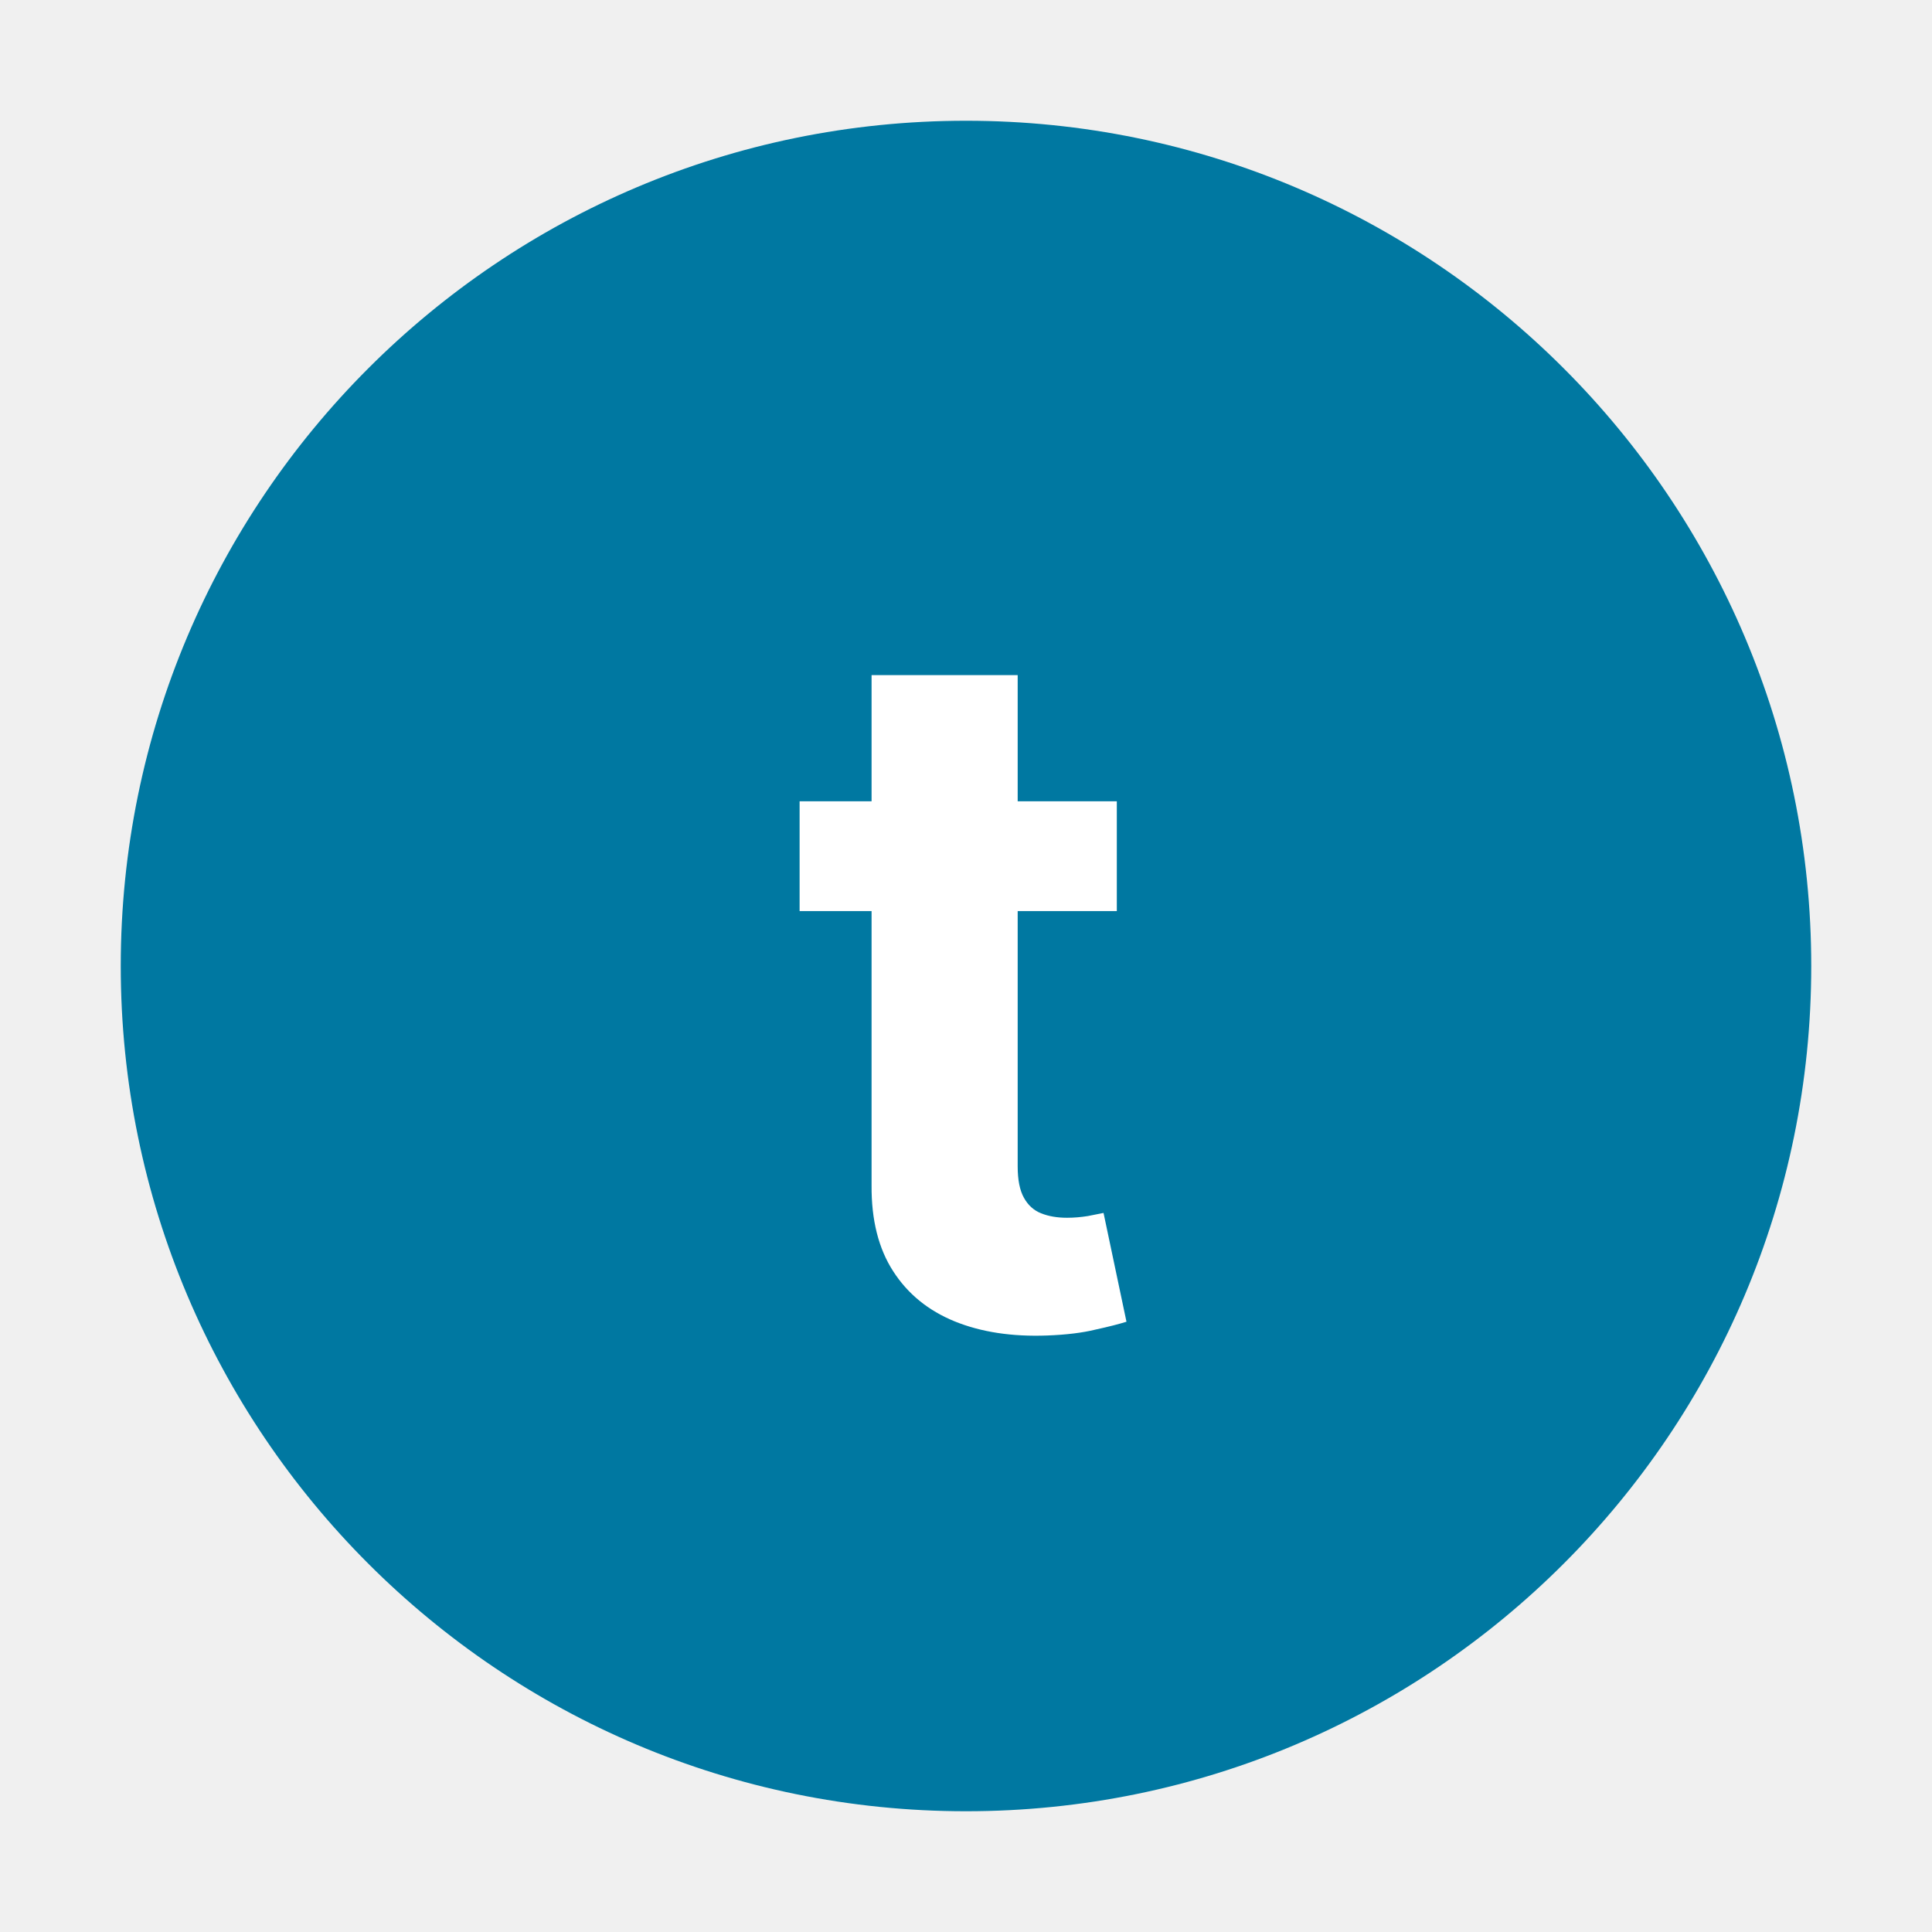
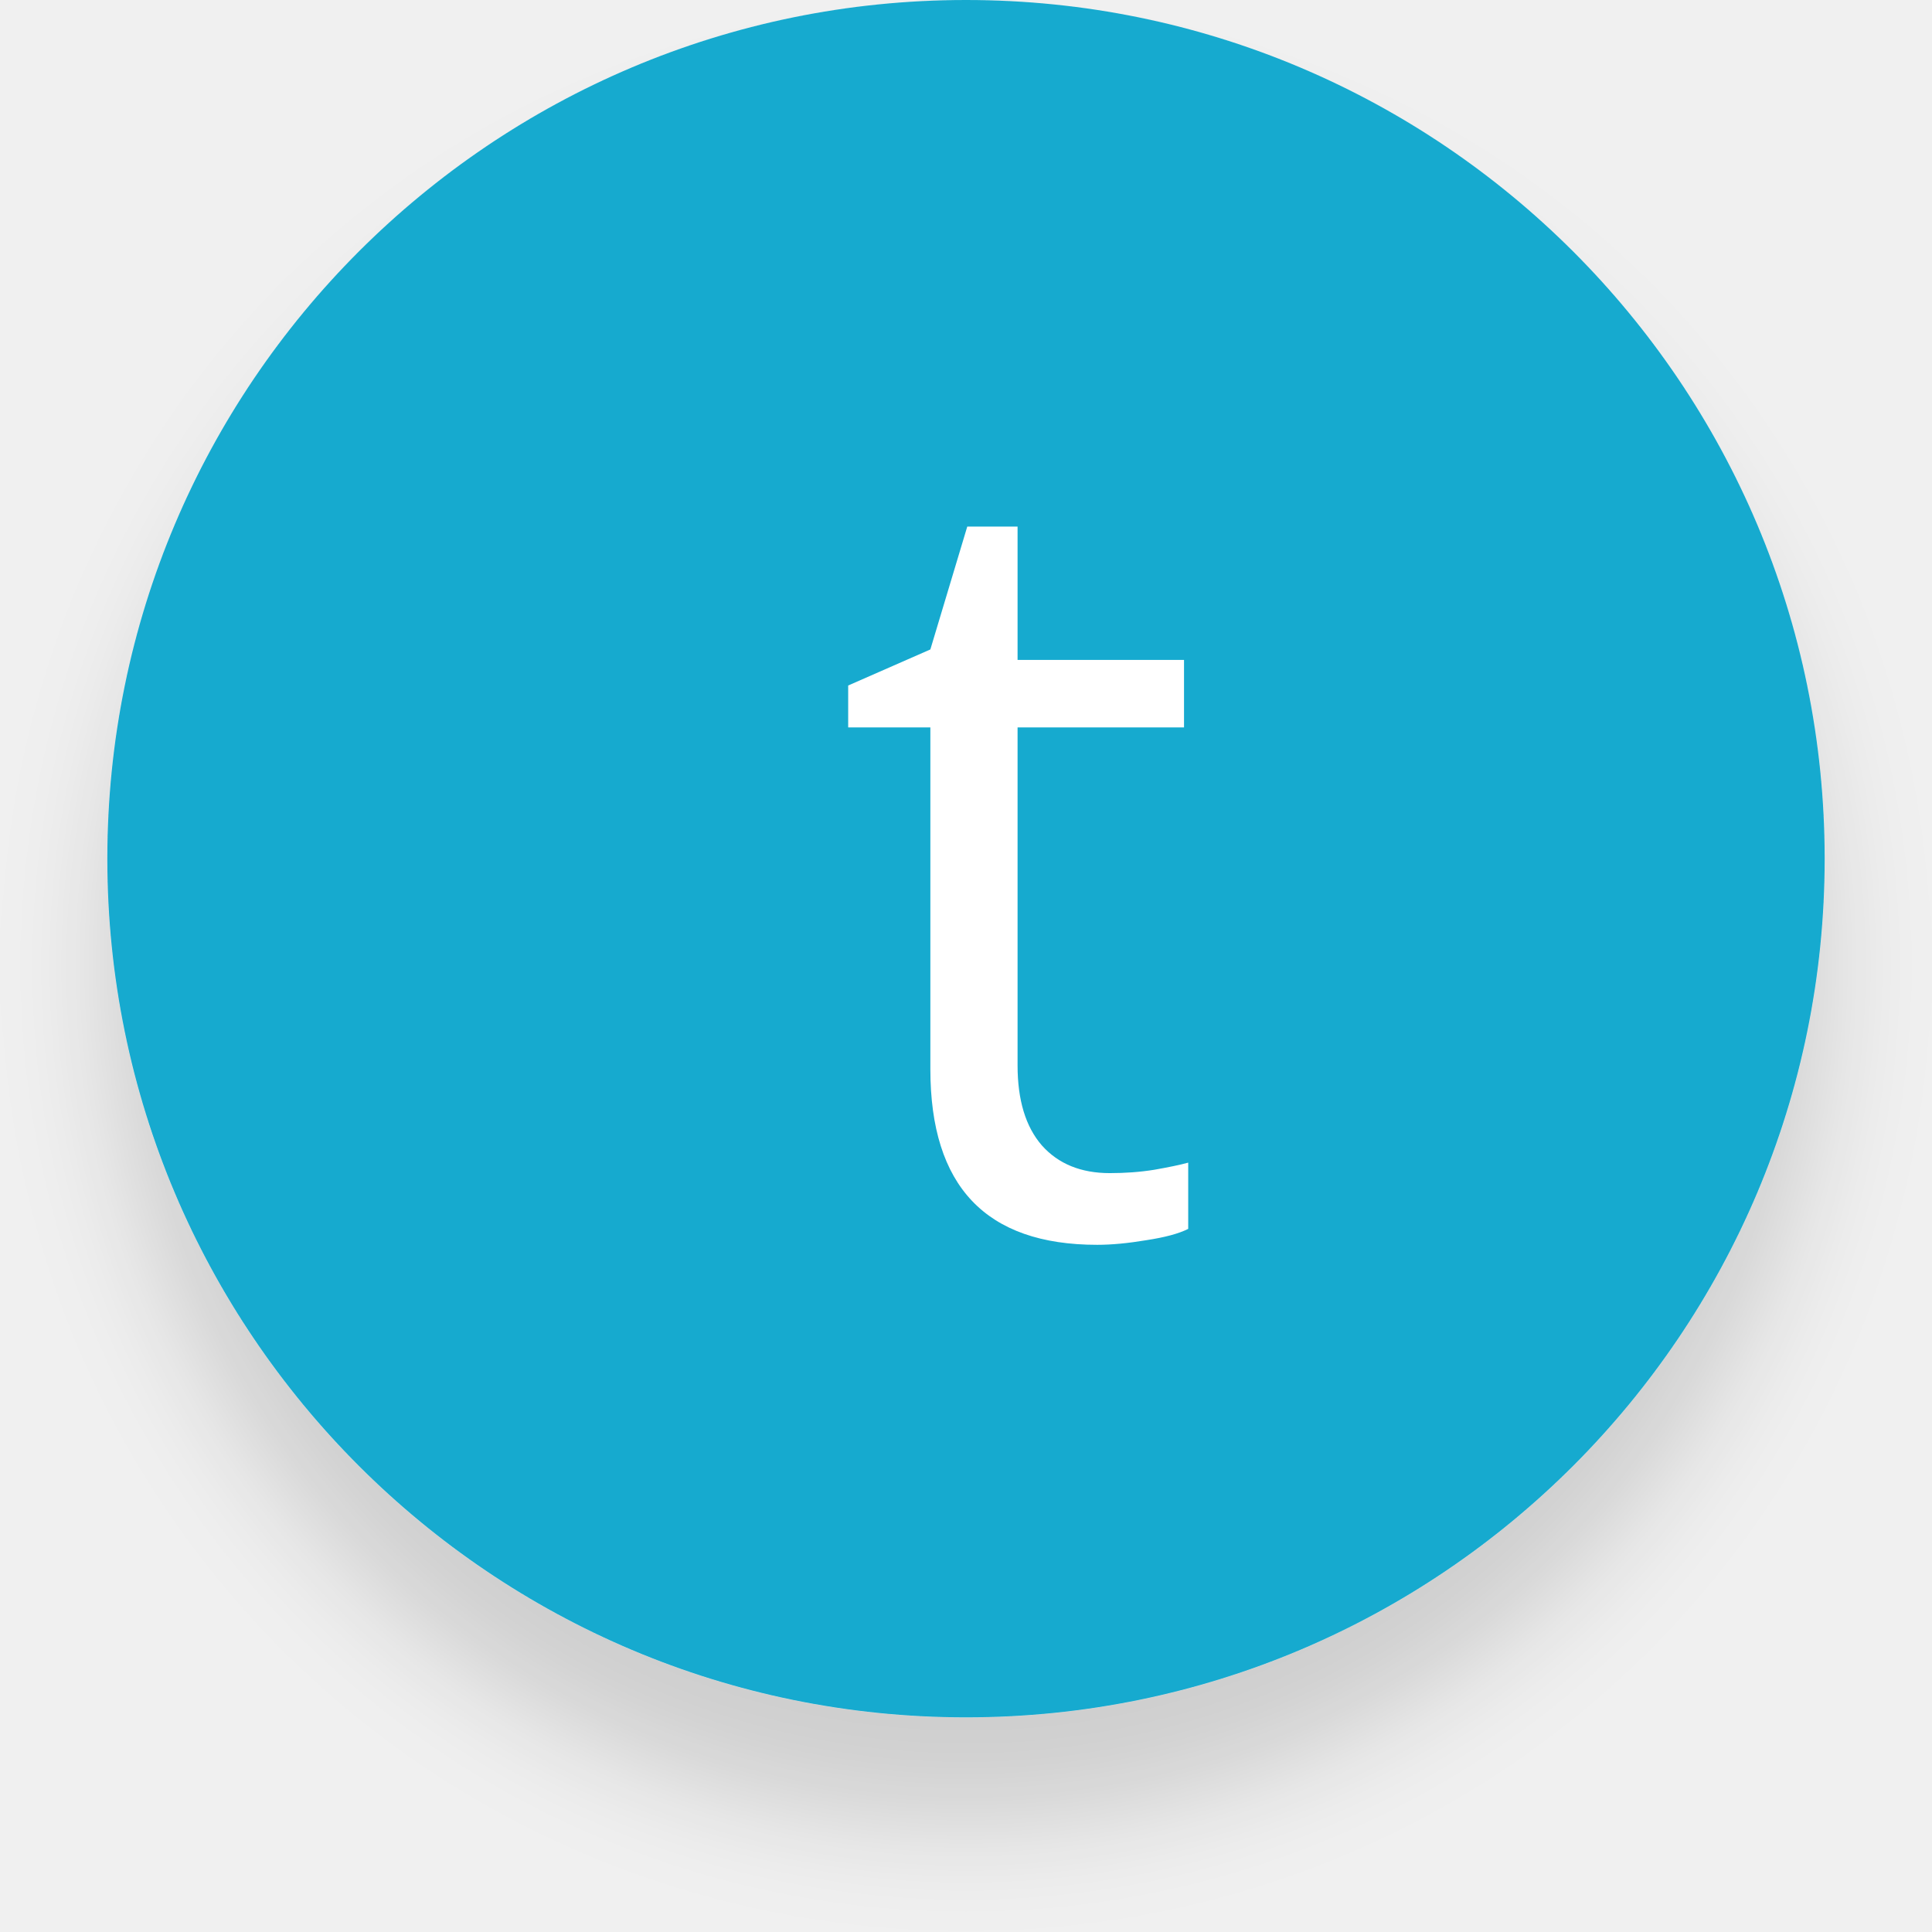
- <svg xmlns="http://www.w3.org/2000/svg" width="16" height="16" viewBox="0 0 16 16" fill="none">
-   <path d="M1 8C1 4.134 4.134 1 8 1C11.866 1 15 4.134 15 8C15 11.866 11.866 15 8 15C4.134 15 1 11.866 1 8Z" fill="#0078A1" />
-   <path d="M8.48 9.92C8.445 9.858 8.428 9.771 8.428 9.659V7.545H9.249V6.636H8.428V5.591H7.218V6.636H6.622V7.545H7.218V9.818C7.216 10.104 7.276 10.341 7.397 10.528C7.518 10.716 7.688 10.854 7.906 10.943C8.125 11.032 8.381 11.071 8.673 11.06C8.83 11.054 8.963 11.038 9.073 11.011C9.183 10.987 9.268 10.965 9.329 10.946L9.139 10.045C9.108 10.051 9.065 10.06 9.008 10.071C8.951 10.08 8.894 10.085 8.837 10.085C8.756 10.085 8.684 10.073 8.622 10.048C8.561 10.024 8.514 9.981 8.48 9.92Z" fill="white" />
+ <svg xmlns="http://www.w3.org/2000/svg" xmlns:xlink="http://www.w3.org/1999/xlink" width="72px" height="72px" viewBox="0 0 72 72" version="1.1">
+   <defs>
+     <filter x="-50%" y="-50%" width="200%" height="200%" filterUnits="objectBoundingBox" id="filter-1">
+       <feOffset dx="0" dy="4" in="SourceAlpha" result="shadowOffsetOuter1" />
+       <feGaussianBlur stdDeviation="2" in="shadowOffsetOuter1" result="shadowBlurOuter1" />
+       <feColorMatrix values="0 0 0 0 0   0 0 0 0 0   0 0 0 0 0  0 0 0 0.14 0" in="shadowBlurOuter1" type="matrix" result="shadowMatrixOuter1" />
+       <feMerge>
+         <feMergeNode in="shadowMatrixOuter1" />
+         <feMergeNode in="SourceGraphic" />
+       </feMerge>
+     </filter>
+     <circle id="path-2" cx="32" cy="32" r="32" />
+     <filter x="-50%" y="-50%" width="200%" height="200%" filterUnits="objectBoundingBox" id="filter-4">
+       <feOffset dx="0" dy="4" in="SourceAlpha" result="shadowOffsetOuter1" />
+       <feGaussianBlur stdDeviation="2" in="shadowOffsetOuter1" result="shadowBlurOuter1" />
+       <feColorMatrix values="0 0 0 0 0   0 0 0 0 0   0 0 0 0 0  0 0 0 0.14 0" in="shadowBlurOuter1" type="matrix" result="shadowMatrixOuter1" />
+       <feOffset dx="0" dy="1" in="SourceAlpha" result="shadowOffsetInner1" />
+       <feGaussianBlur stdDeviation="0" in="shadowOffsetInner1" result="shadowBlurInner1" />
+       <feComposite in="shadowBlurInner1" in2="SourceAlpha" operator="arithmetic" k2="-1" k3="1" result="shadowInnerInner1" />
+       <feColorMatrix values="0 0 0 0 1   0 0 0 0 1   0 0 0 0 1  0 0 0 0.14 0" in="shadowInnerInner1" type="matrix" result="shadowMatrixInner1" />
+       <feOffset dx="0" dy="-1" in="SourceAlpha" result="shadowOffsetInner2" />
+       <feGaussianBlur stdDeviation="0" in="shadowOffsetInner2" result="shadowBlurInner2" />
+       <feComposite in="shadowBlurInner2" in2="SourceAlpha" operator="arithmetic" k2="-1" k3="1" result="shadowInnerInner2" />
+       <feColorMatrix values="0 0 0 0 0   0 0 0 0 0   0 0 0 0 0  0 0 0 0.14 0" in="shadowInnerInner2" type="matrix" result="shadowMatrixInner2" />
+       <feMerge>
+         <feMergeNode in="shadowMatrixOuter1" />
+         <feMergeNode in="SourceGraphic" />
+         <feMergeNode in="shadowMatrixInner1" />
+         <feMergeNode in="shadowMatrixInner2" />
+       </feMerge>
+     </filter>
+     <path id="path-5" d="M32 61C49.673 61 64 48.016 64 32 64 15.984 49.673 3 32 3 14.327 3 0 15.984 0 32 0 48.016 14.327 61 32 61Z" />
+   </defs>
+   <g id="Page-1" stroke="none" stroke-width="1" fill="none" fill-rule="evenodd">
+     <g id="Artboard-1" transform="translate(-298, -91)">
+       <g id="BG" transform="translate(302, 91)">
+         <g id="Icon">
+           <mask id="mask-3" fill="white">
+             <use xlink:href="#path-2" />
+           </mask>
+           <use id="Mask" fill="#19AACF" filter="url(#filter-1)" xlink:href="#path-2" />
+           <mask id="mask-6" fill="white">
+             <use xlink:href="#path-5" />
+           </mask>
+           <text id="t" mask="url(#mask-6)" font-family="Open Sans, Helvetica Neueu, Sans-serif" font-size="40" font-weight="normal" fill="#FFFFFF">
+             <tspan x="27" y="46">
+               t
+             </tspan>
+           </text>
+         </g>
+       </g>
+     </g>
+   </g>
</svg>
